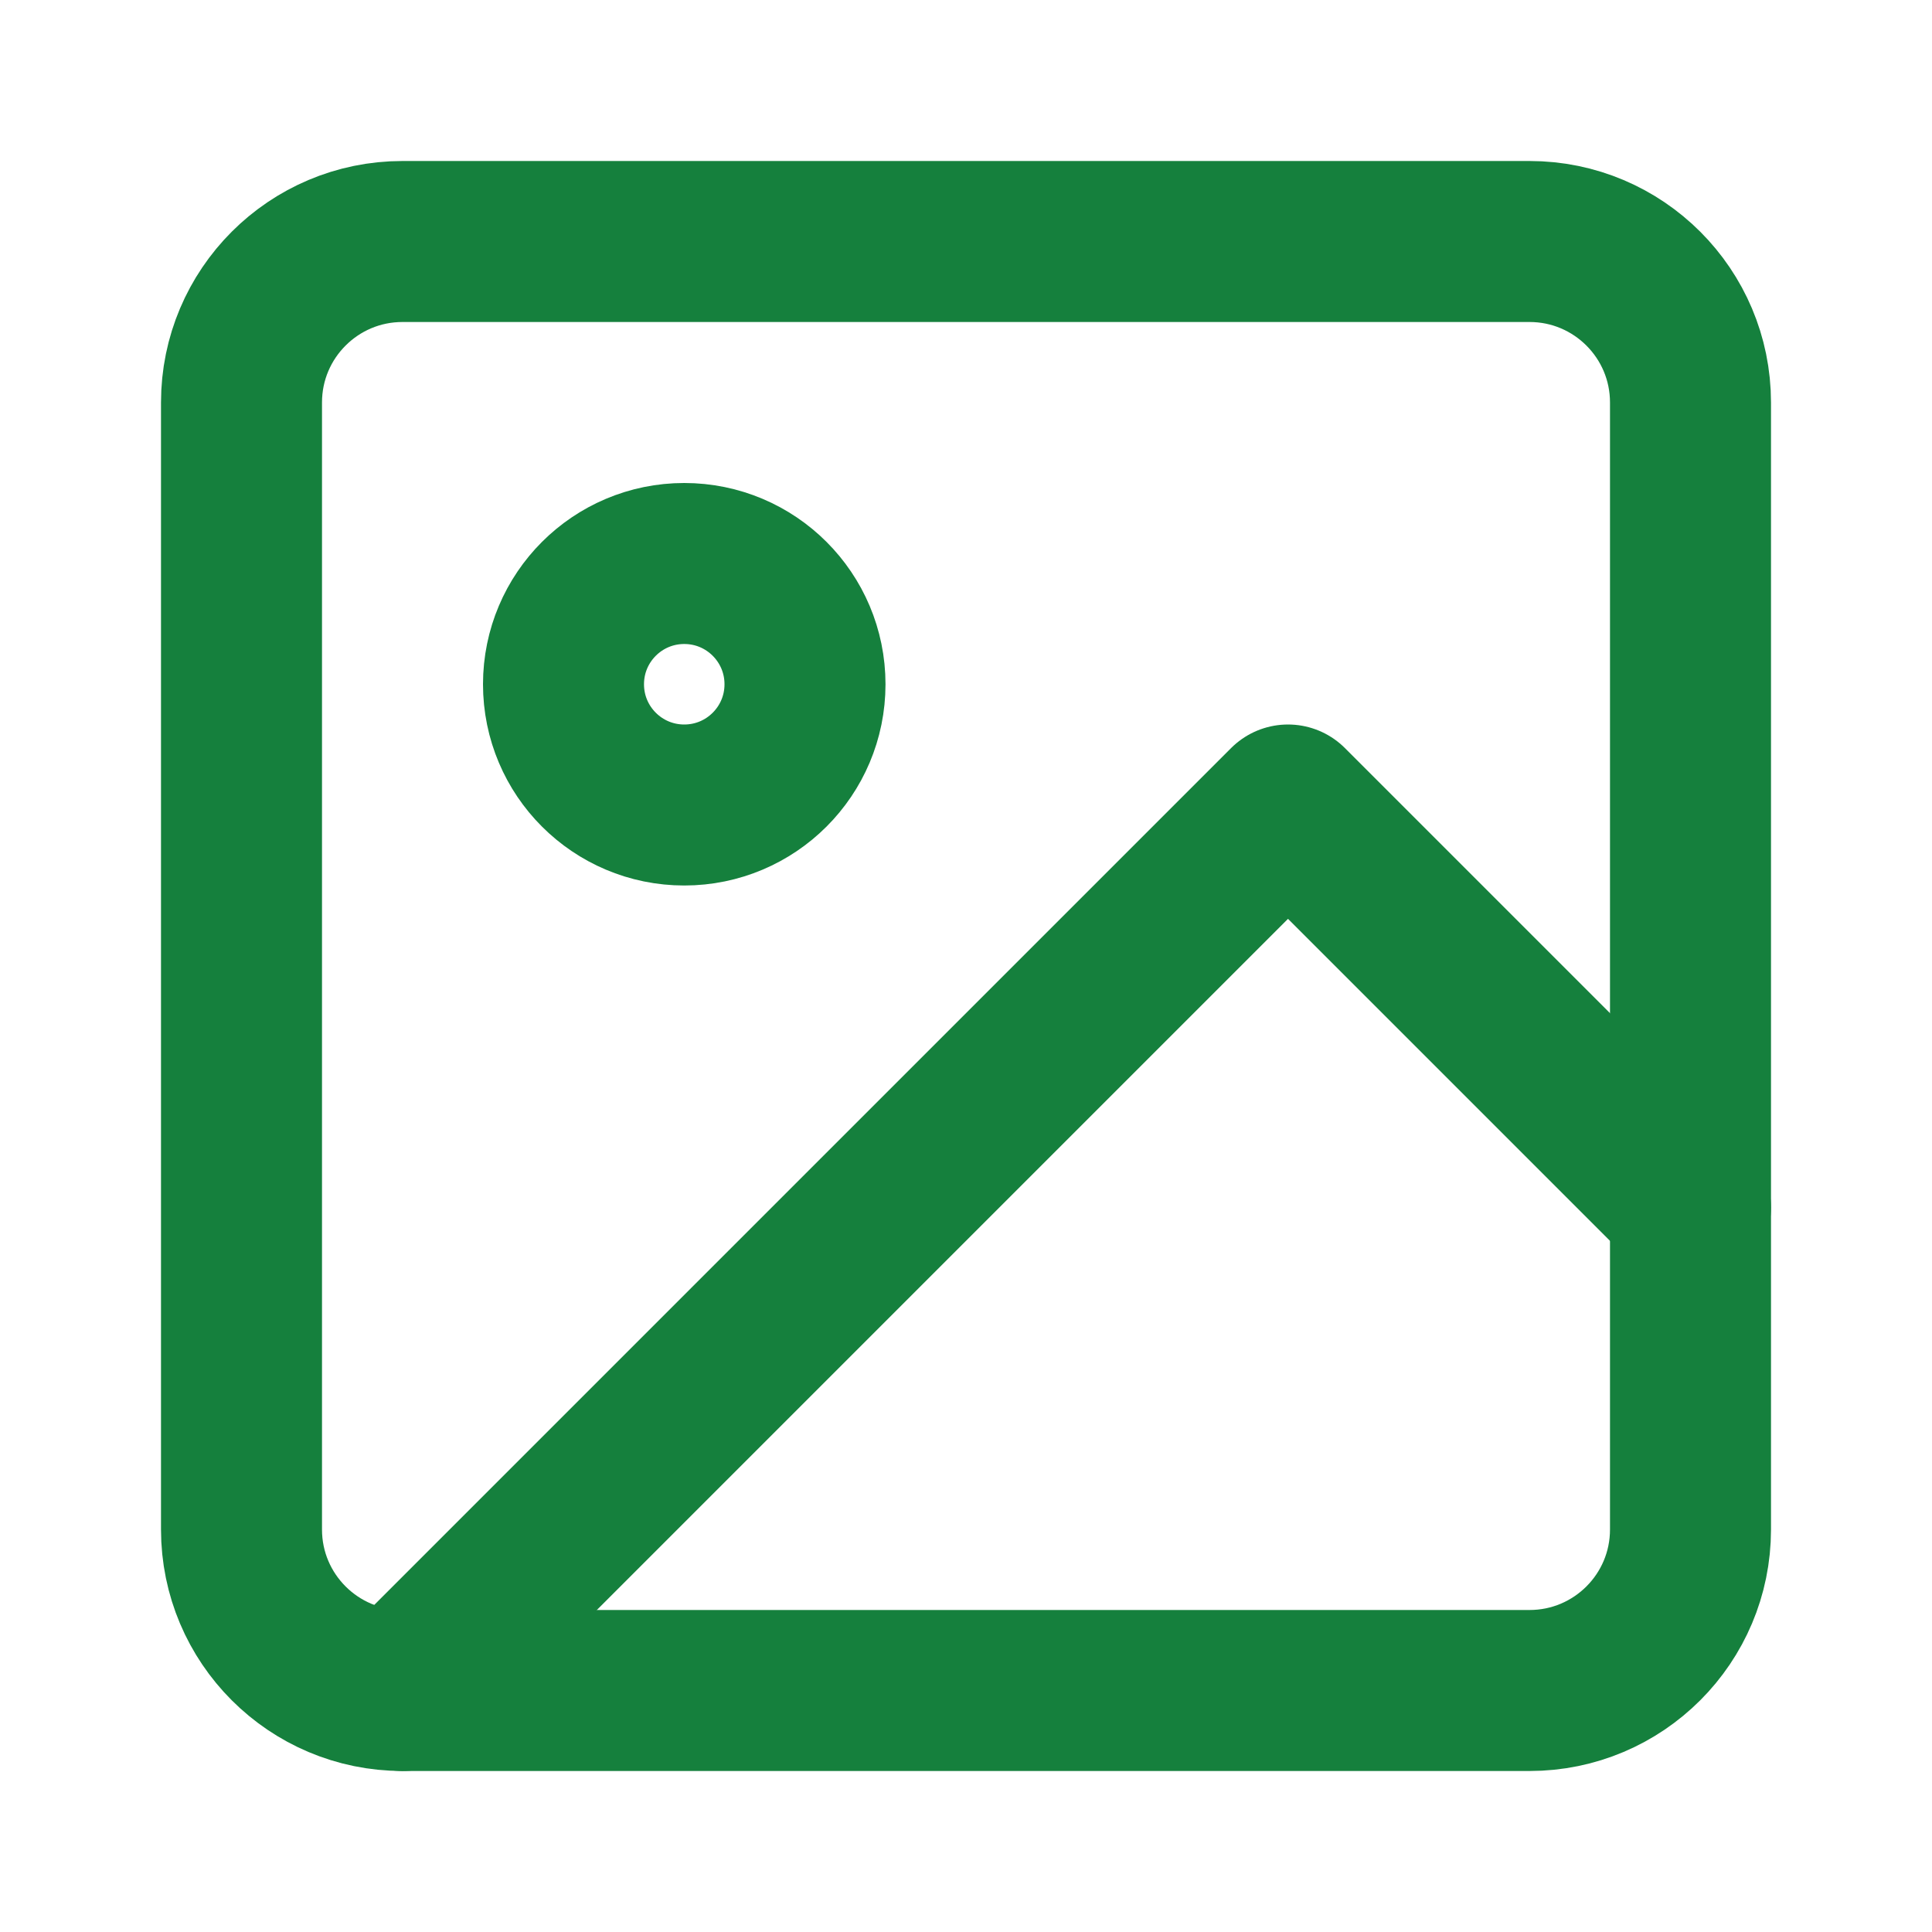
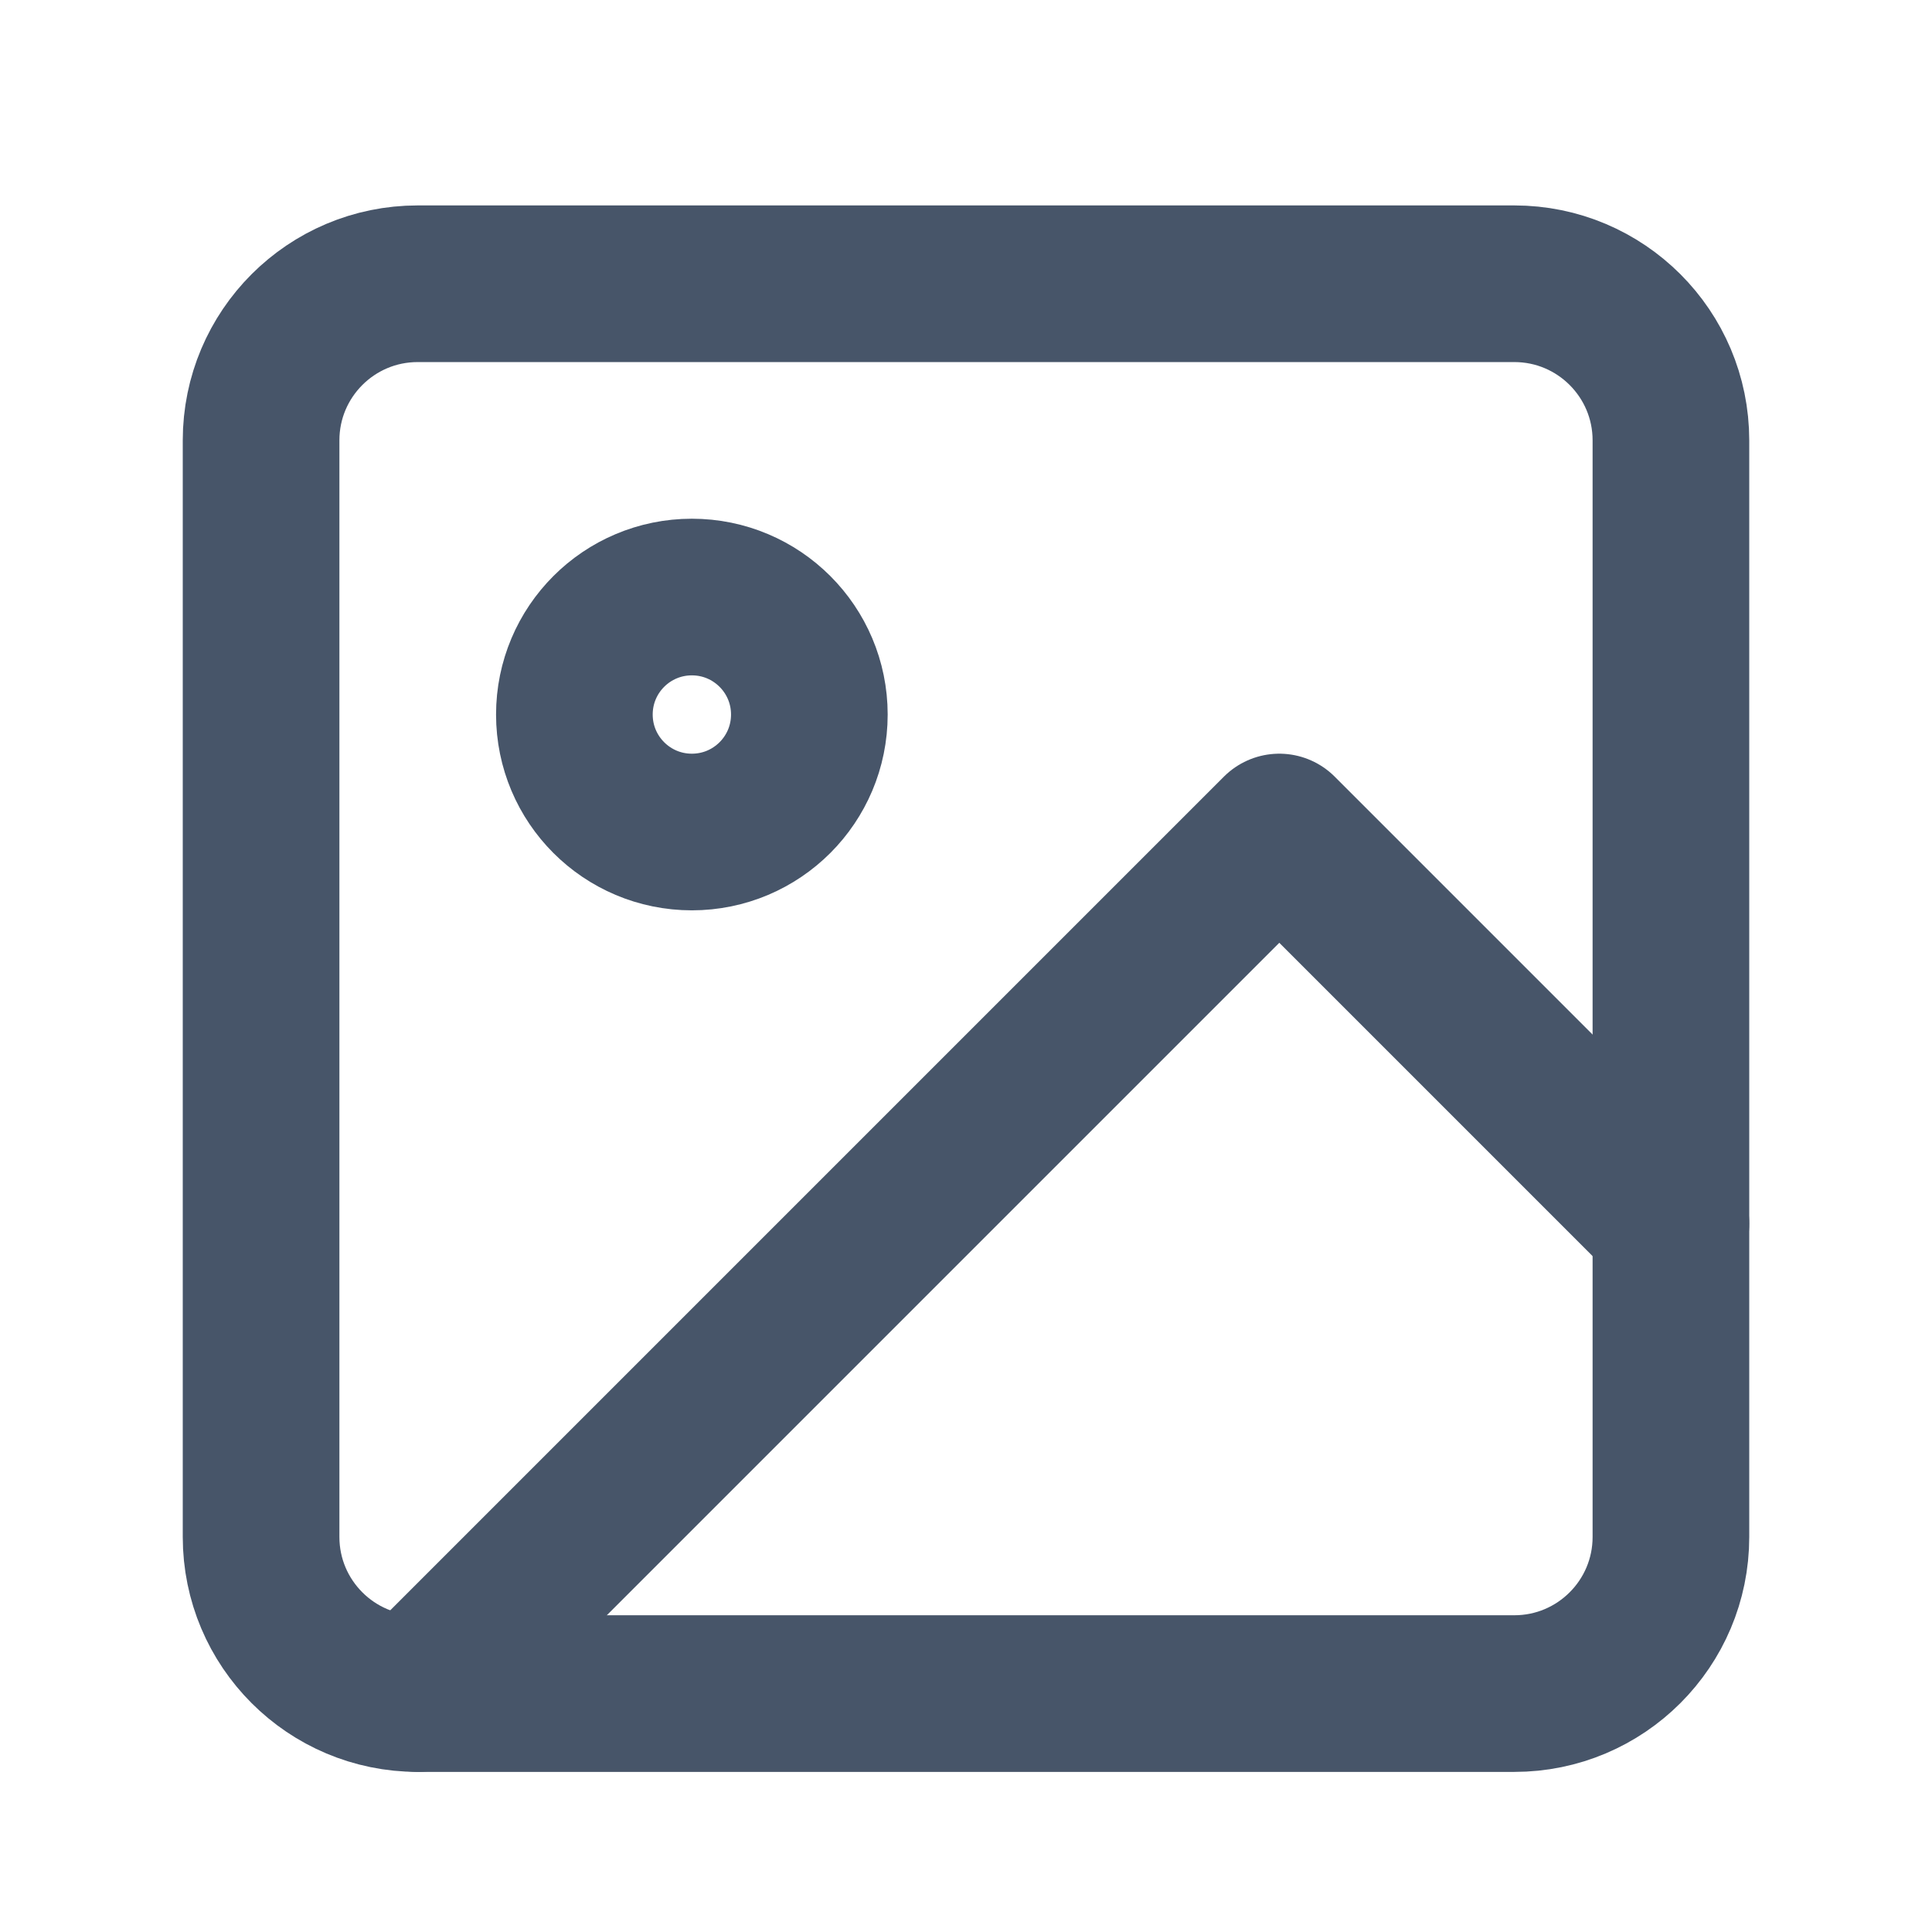
- <svg xmlns="http://www.w3.org/2000/svg" width="36" height="36" viewBox="0 0 36 36" fill="none">
-   <path d="M28.5 4.5H7.5C5.843 4.5 4.5 5.843 4.5 7.5V28.5C4.5 30.157 5.843 31.5 7.5 31.5H28.5C30.157 31.5 31.5 30.157 31.5 28.5V7.5C31.5 5.843 30.157 4.5 28.5 4.5Z" stroke="#15803D" stroke-width="3" stroke-linecap="round" stroke-linejoin="round" />
-   <path d="M12.75 15C13.993 15 15 13.993 15 12.75C15 11.507 13.993 10.5 12.75 10.5C11.507 10.5 10.5 11.507 10.5 12.75C10.5 13.993 11.507 15 12.75 15Z" stroke="#15803D" stroke-width="3" stroke-linecap="round" stroke-linejoin="round" />
-   <path d="M31.5 22.5L24 15L7.5 31.5" stroke="#15803D" stroke-width="3" stroke-linecap="round" stroke-linejoin="round" />
+ <svg xmlns="http://www.w3.org/2000/svg" width="37" height="37" viewBox="0 0 37 37" fill="none">
+   <path d="M29 5.434H8C6.343 5.434 5 6.777 5 8.434V29.434C5 31.091 6.343 32.434 8 32.434H29C30.657 32.434 32 31.091 32 29.434V8.434C32 6.777 30.657 5.434 29 5.434Z" stroke="#475569" stroke-width="3" stroke-linecap="round" stroke-linejoin="round" />
+   <path d="M13.25 15.934C14.493 15.934 15.5 14.927 15.5 13.684C15.5 12.441 14.493 11.434 13.25 11.434C12.007 11.434 11 12.441 11 13.684C11 14.927 12.007 15.934 13.25 15.934Z" stroke="#475569" stroke-width="3" stroke-linecap="round" stroke-linejoin="round" />
+   <path d="M32 23.434L24.5 15.934L8 32.434" stroke="#475569" stroke-width="3" stroke-linecap="round" stroke-linejoin="round" />
</svg>
